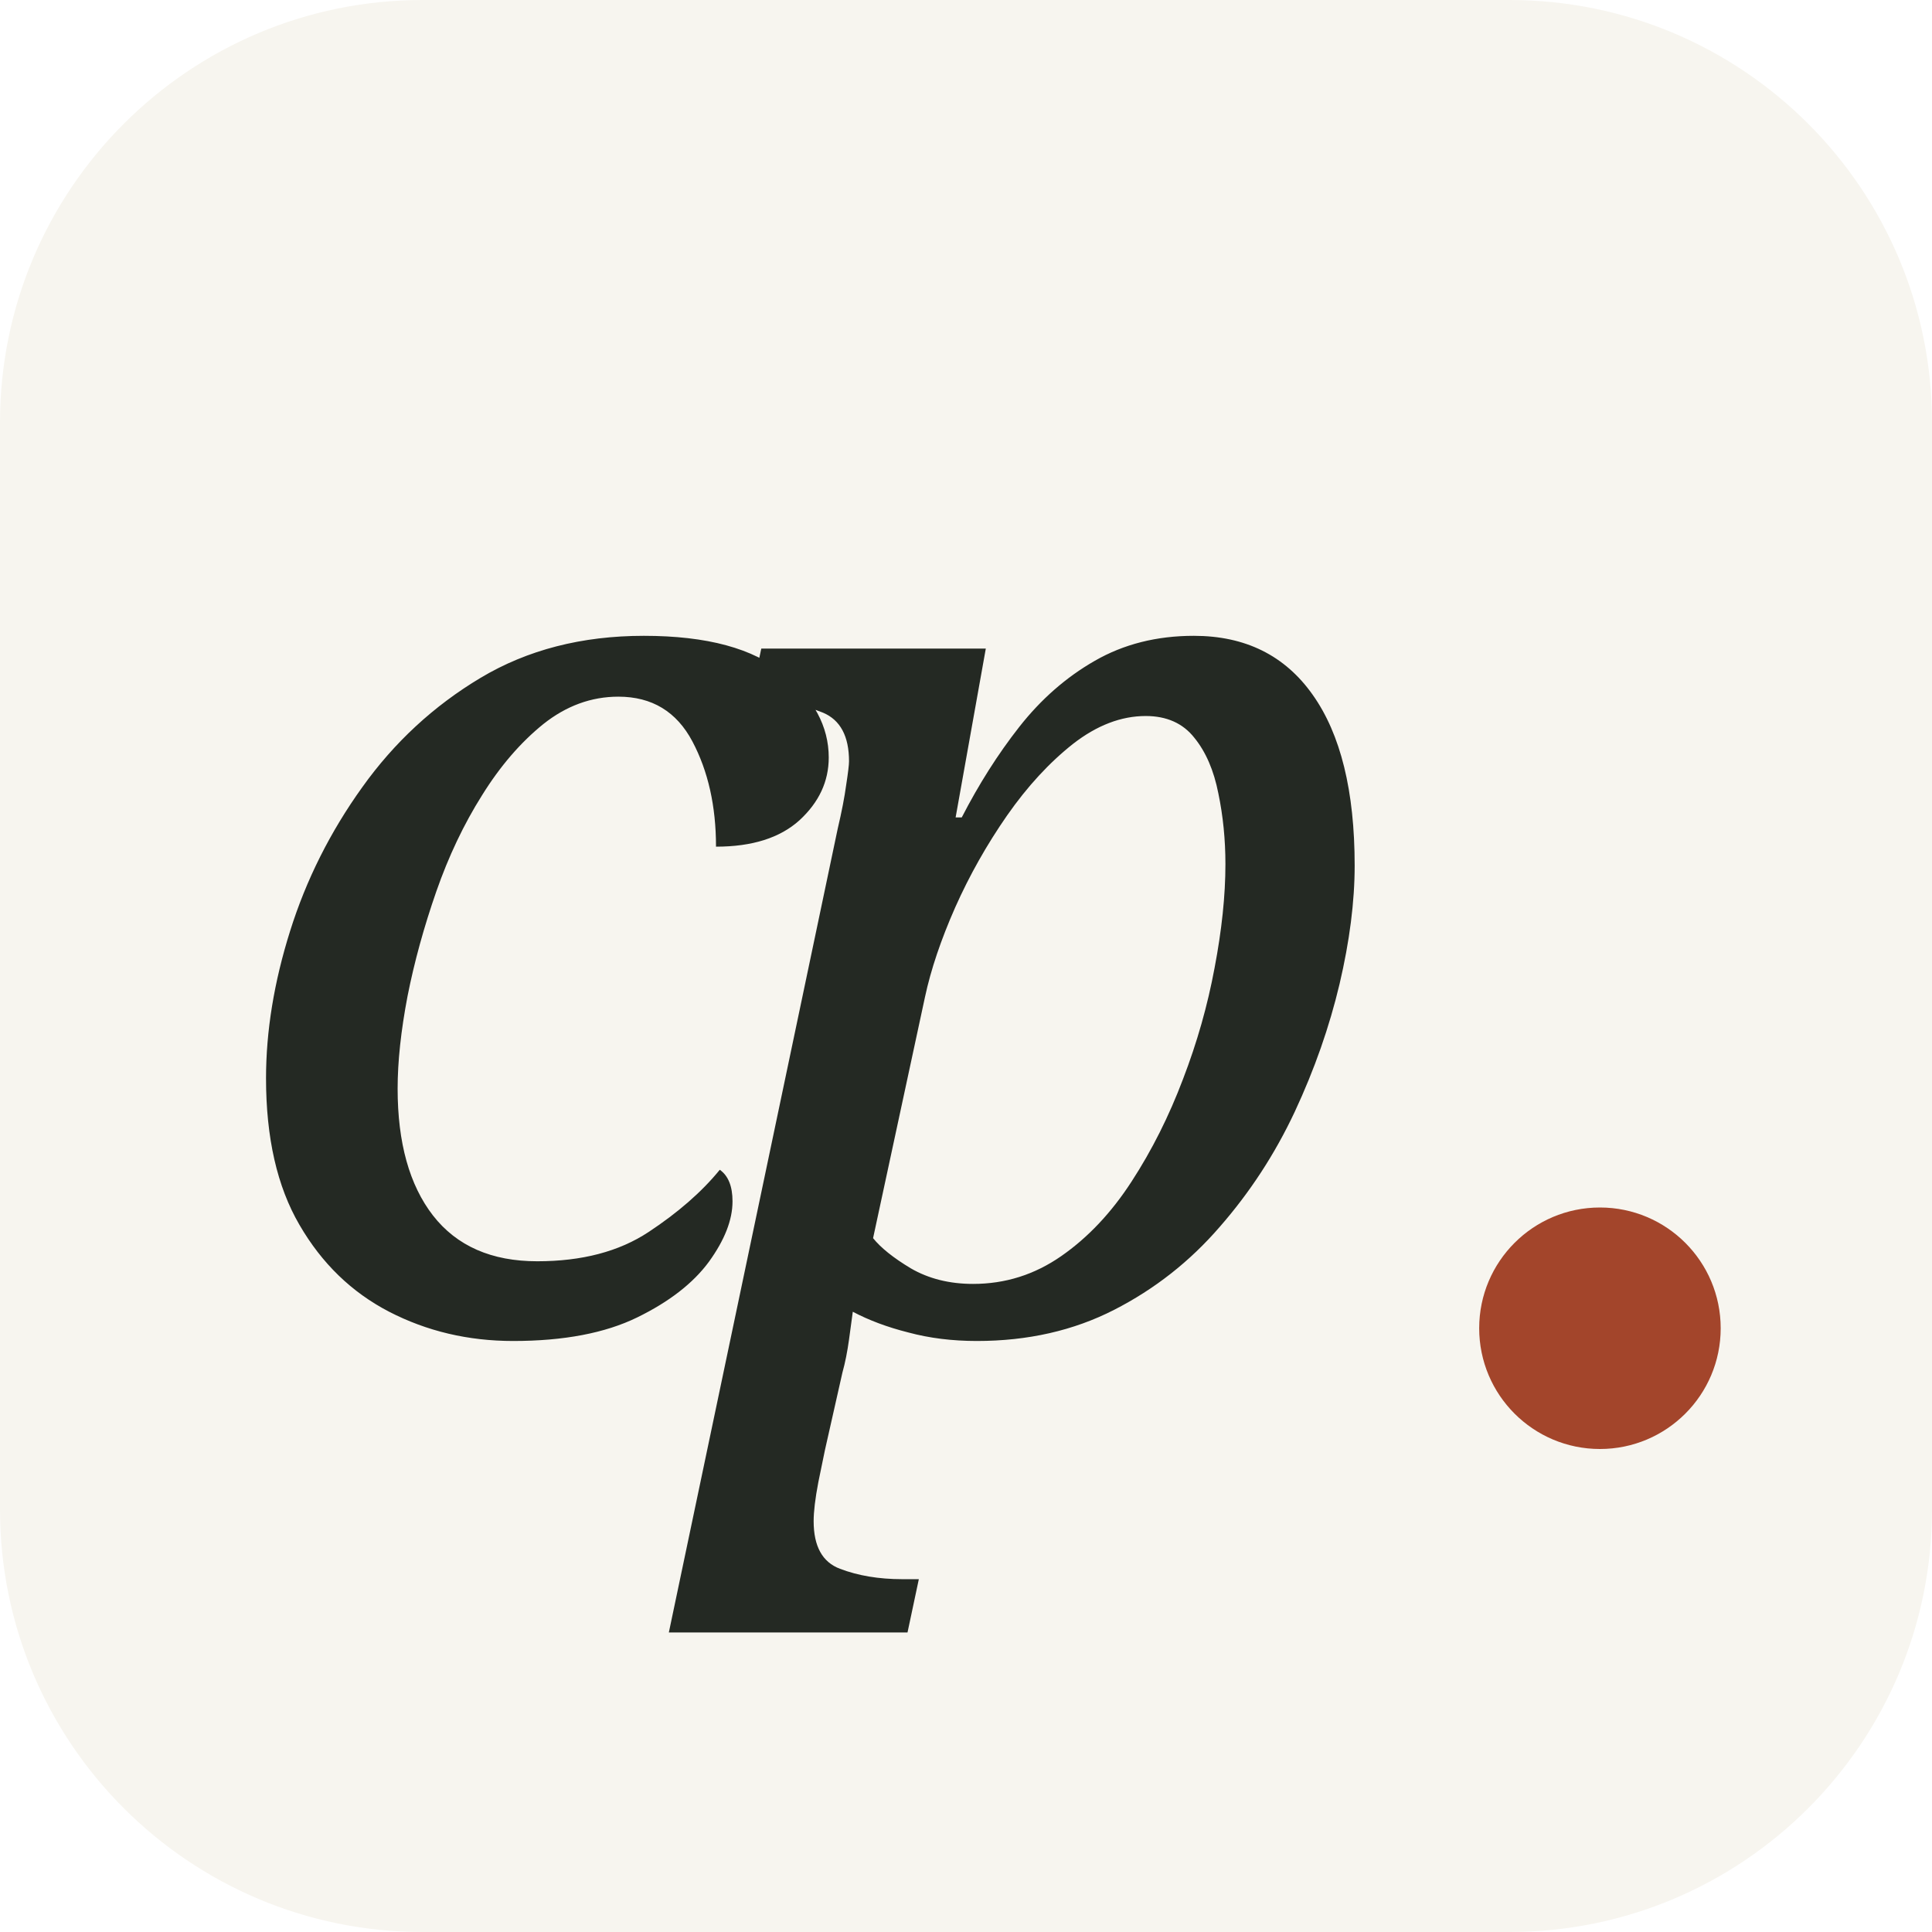
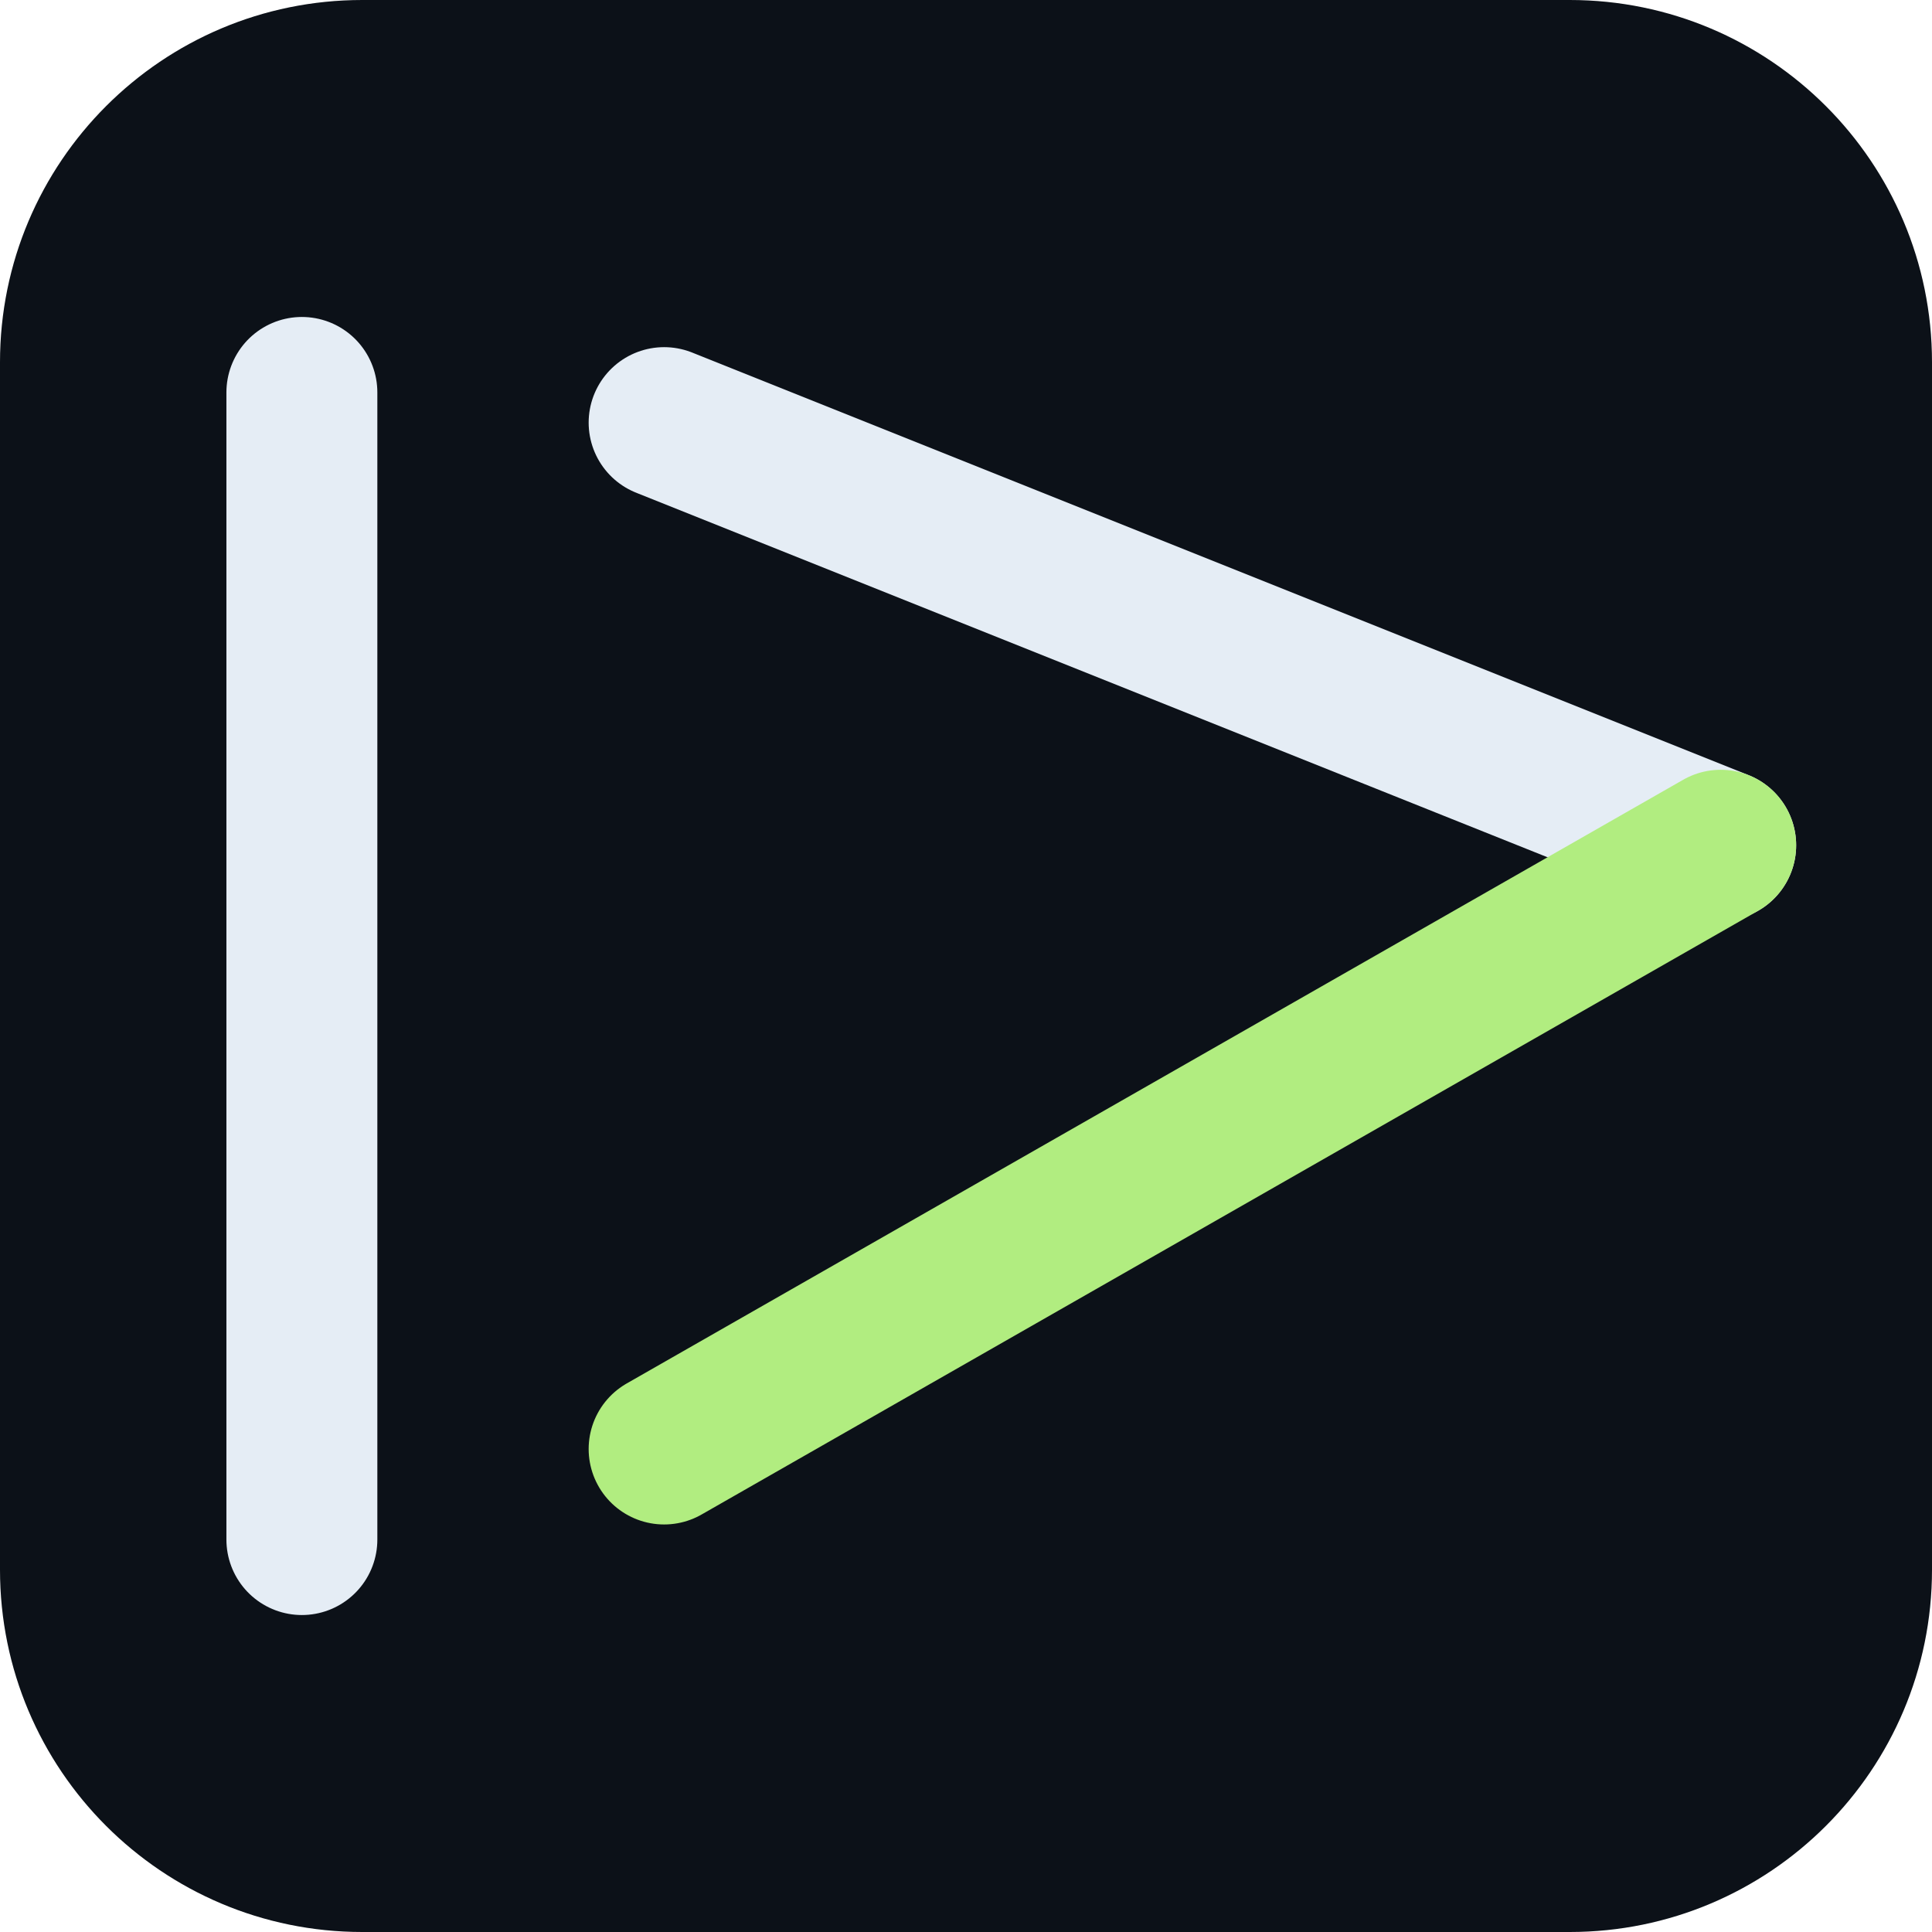
- <svg xmlns="http://www.w3.org/2000/svg" viewBox="0 0 64 64">
-   <rect width="64" height="64" rx="14" fill="#f7f5ef" />
-   <text x="7" y="44" font-family="Georgia,serif" font-style="italic" font-size="42" fill="#242923" letter-spacing="-5">cp</text>
-   <circle cx="53" cy="44" r="4" fill="#a3452b" />
+ <svg xmlns="http://www.w3.org/2000/svg" viewBox="0 0 64 64" fill="none">
+   <rect width="64" height="64" rx="12" fill="#0c1118" />
+   <path d="M10 13V51M22 14L57 28" stroke="#e5edf5" stroke-width="5" stroke-linecap="round" stroke-linejoin="round" />
+   <path d="M57 28L22 48" stroke="#b1ed80" stroke-width="5" stroke-linecap="round" />
</svg>
